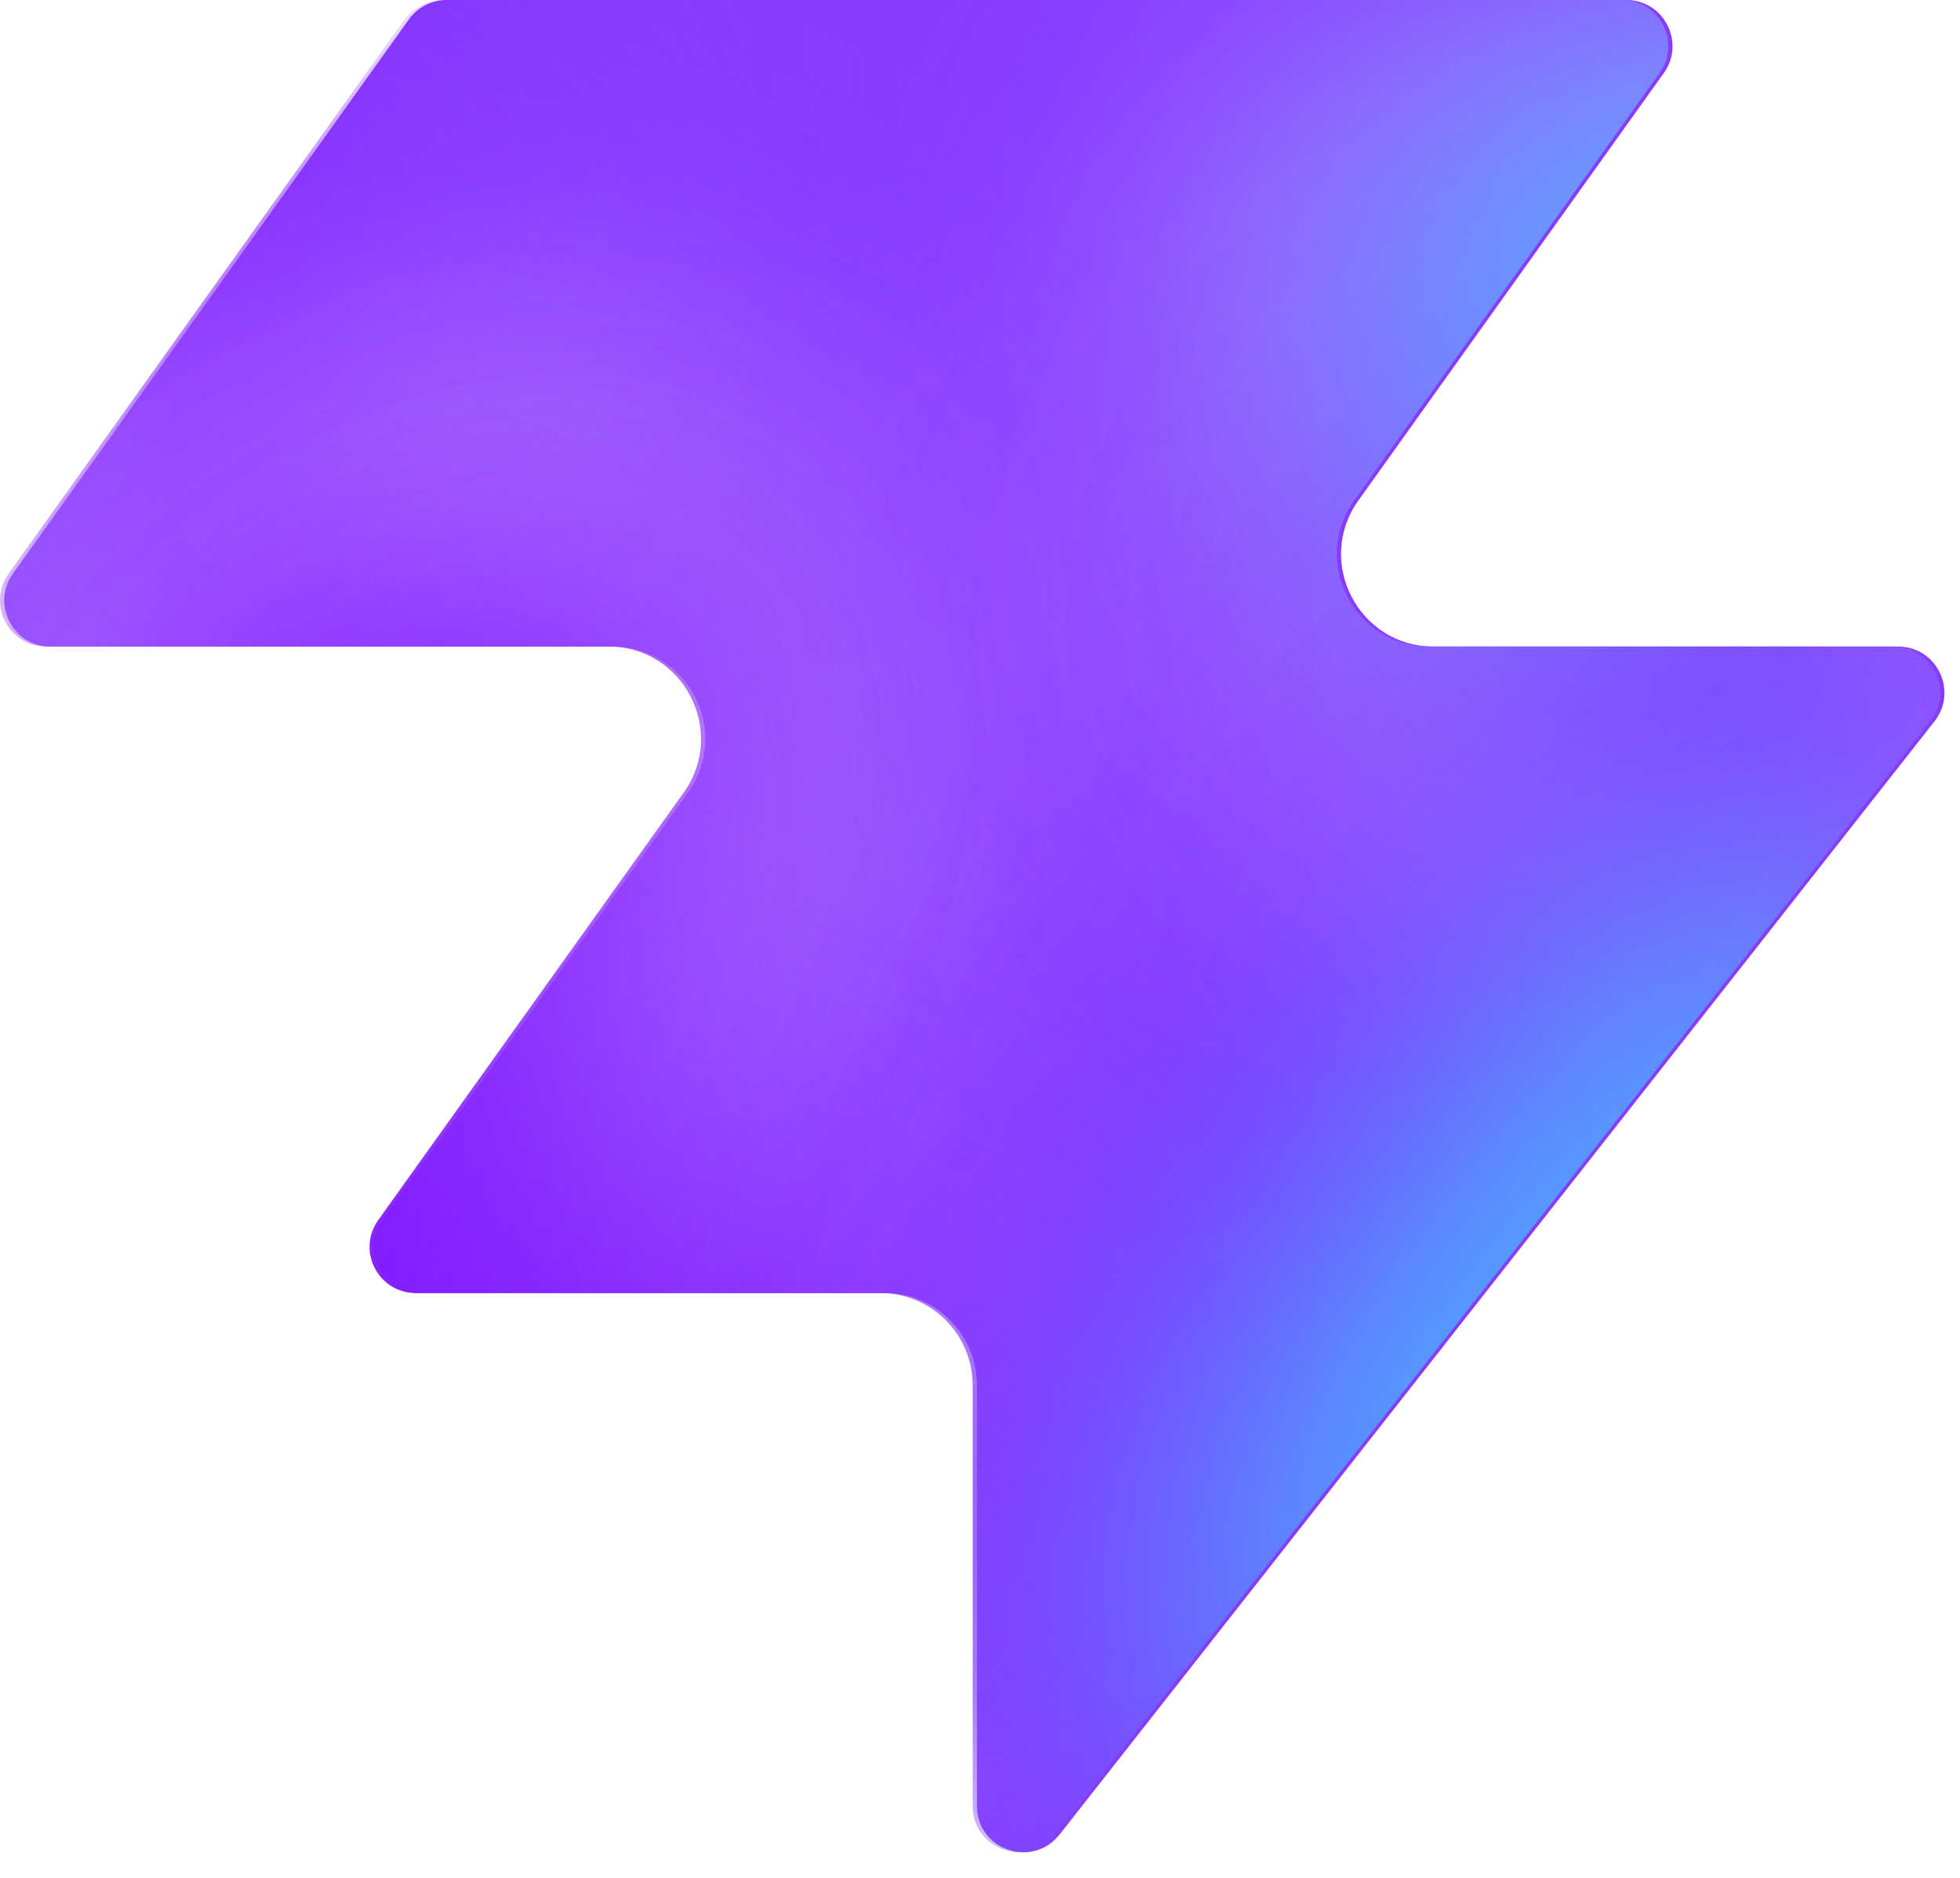
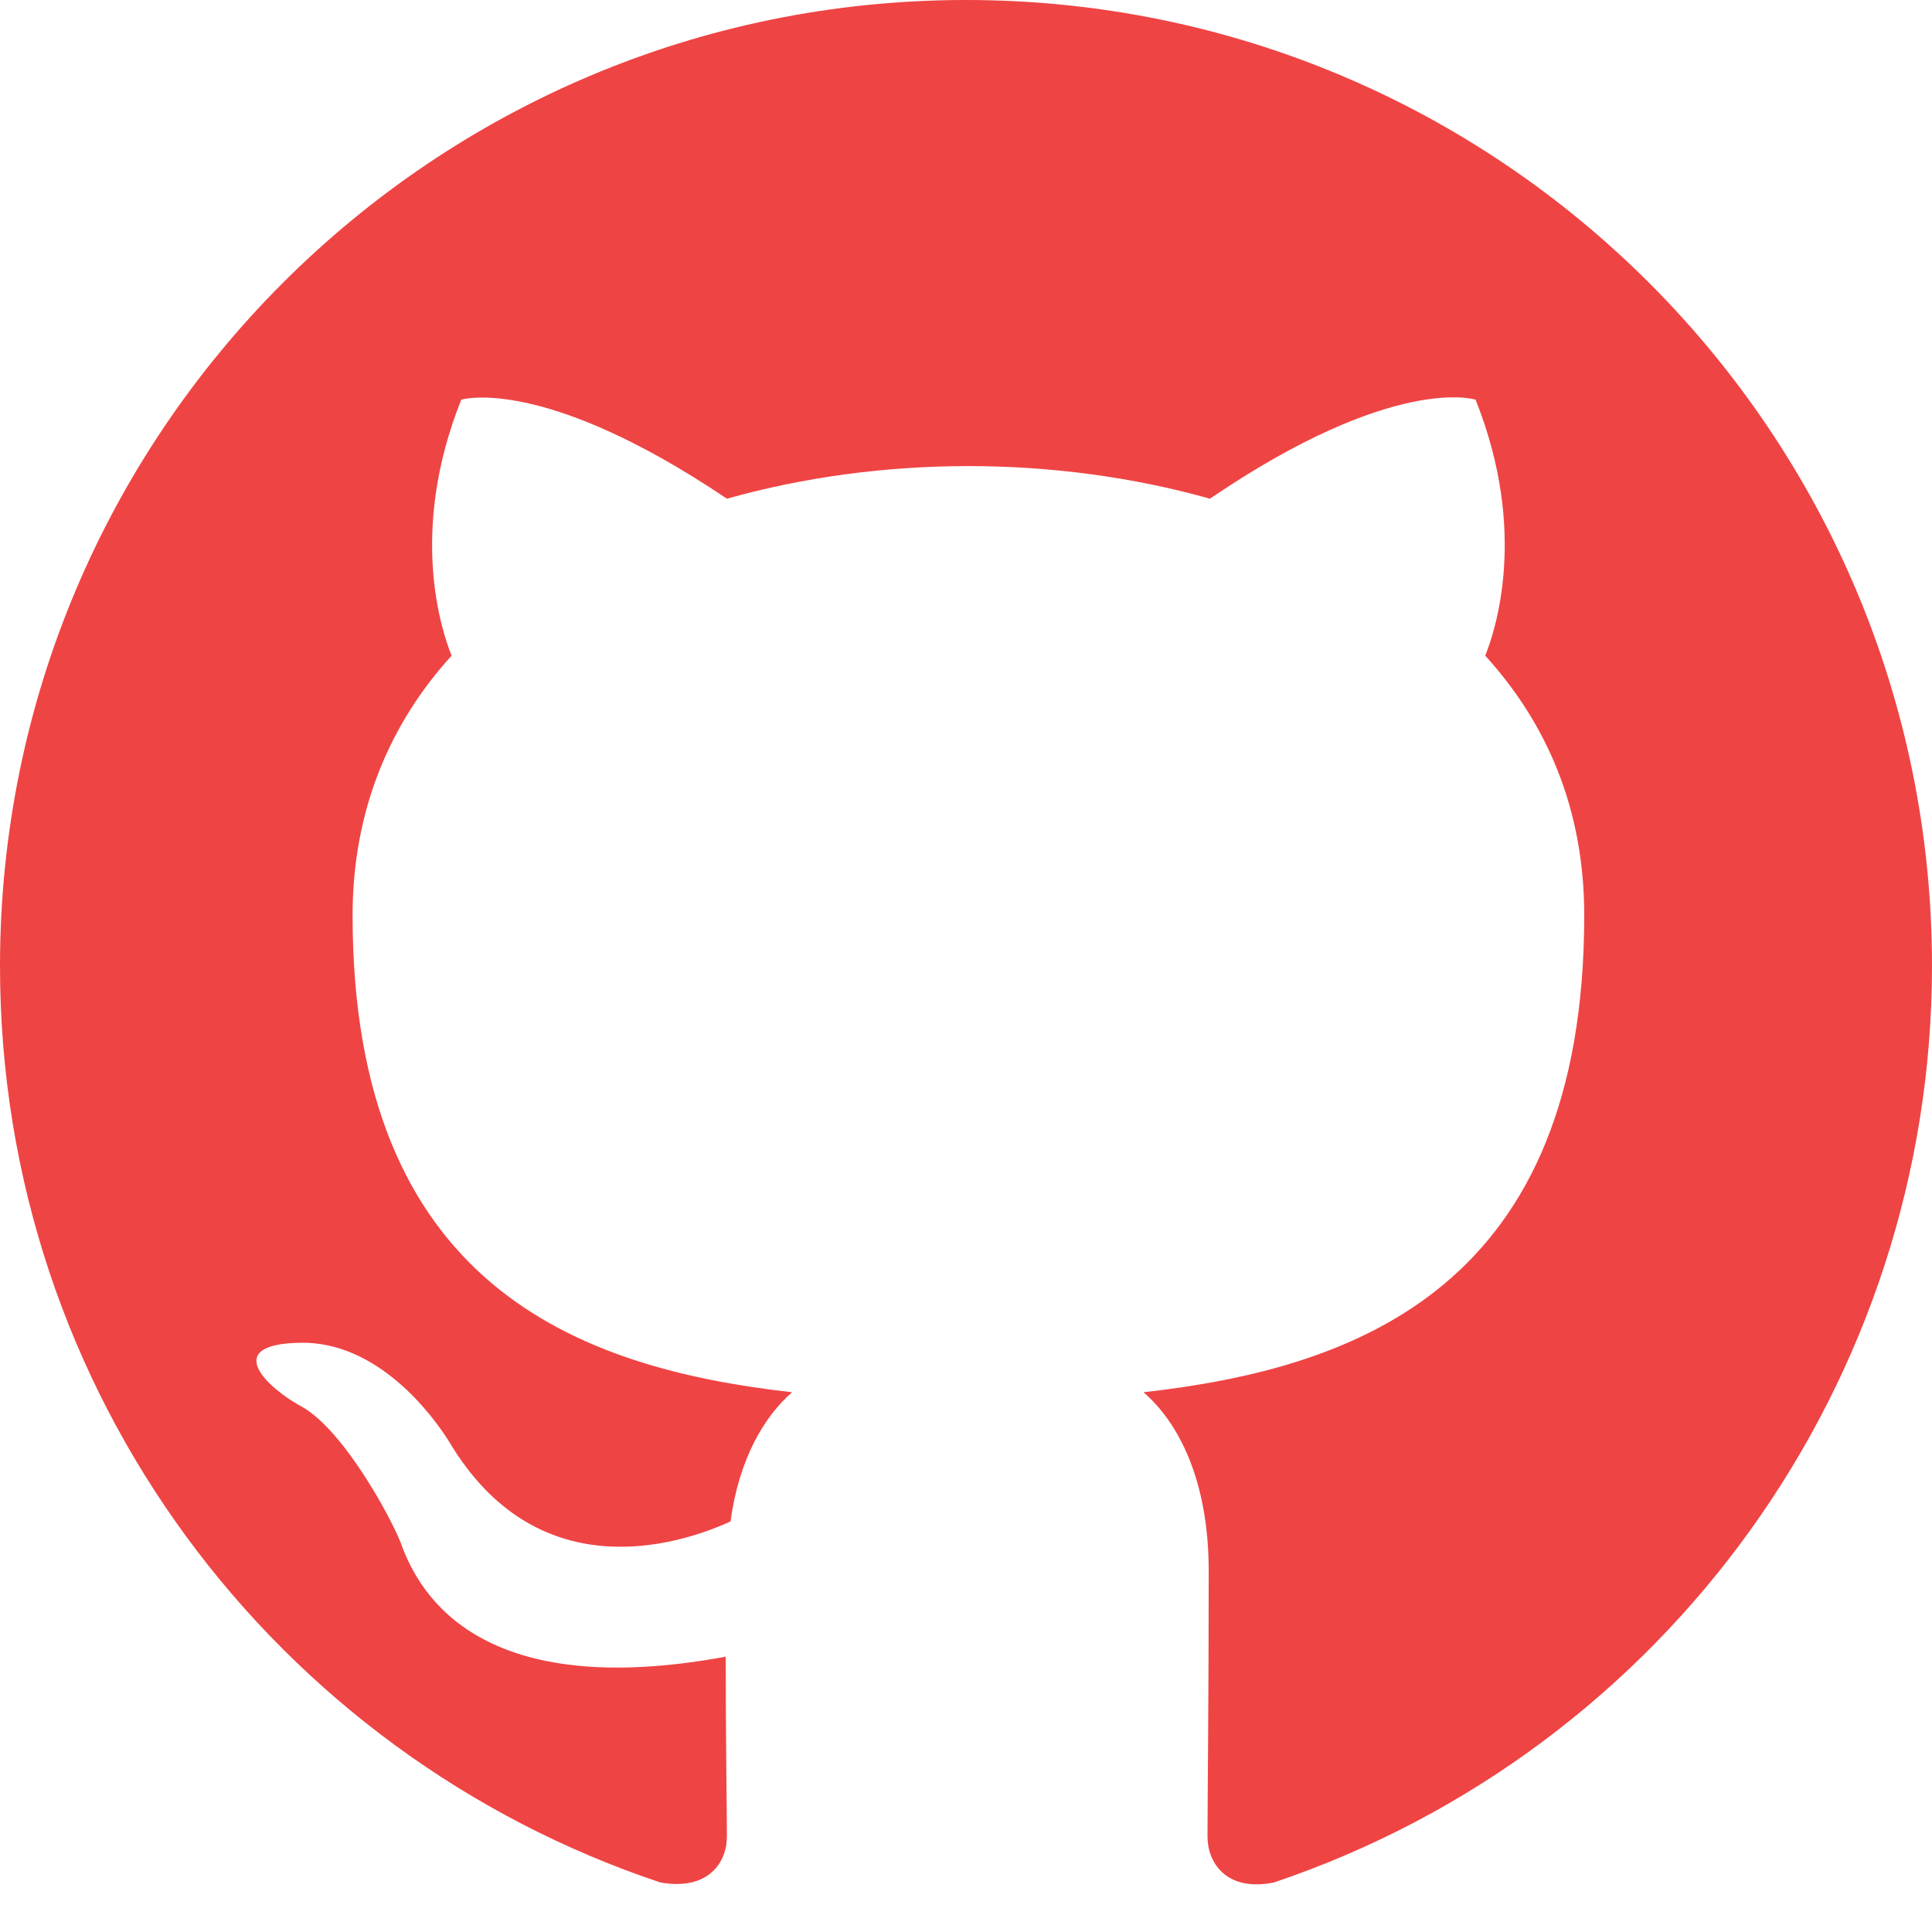
- <svg xmlns="http://www.w3.org/2000/svg" width="48" height="46" fill="none" viewBox="0 0 48 46">
-   <path fill="#863bff" d="M25.946 44.938c-.664.845-2.021.375-2.021-.698V33.937a2.26 2.26 0 0 0-2.262-2.262H10.287c-.92 0-1.456-1.04-.92-1.788l7.48-10.471c1.07-1.497 0-3.578-1.842-3.578H1.237c-.92 0-1.456-1.04-.92-1.788L10.013.474c.214-.297.556-.474.92-.474h28.894c.92 0 1.456 1.04.92 1.788l-7.48 10.471c-1.07 1.498 0 3.579 1.842 3.579h11.377c.943 0 1.473 1.088.89 1.83L25.947 44.94z" style="fill:#863bff;fill:color(display-p3 .525 .23 1);fill-opacity:1" />
-   <mask id="a" width="48" height="46" x="0" y="0" maskUnits="userSpaceOnUse" style="mask-type:alpha">
-     <path fill="#000" d="M25.842 44.938c-.664.844-2.021.375-2.021-.698V33.937a2.26 2.26 0 0 0-2.262-2.262H10.183c-.92 0-1.456-1.04-.92-1.788l7.48-10.471c1.07-1.498 0-3.579-1.842-3.579H1.133c-.92 0-1.456-1.04-.92-1.787L9.91.473c.214-.297.556-.474.92-.474h28.894c.92 0 1.456 1.04.92 1.788l-7.48 10.471c-1.07 1.498 0 3.578 1.842 3.578h11.377c.943 0 1.473 1.088.89 1.832L25.843 44.94z" style="fill:#000;fill-opacity:1" />
-   </mask>
-   <g mask="url(#a)">
-     <g filter="url(#b)">
-       <ellipse cx="5.508" cy="14.704" fill="#ede6ff" rx="5.508" ry="14.704" style="fill:#ede6ff;fill:color(display-p3 .927 .903 1);fill-opacity:1" transform="matrix(.00324 1 1 -.00324 -4.47 31.516)" />
-     </g>
-     <g filter="url(#c)">
-       <ellipse cx="10.399" cy="29.851" fill="#ede6ff" rx="10.399" ry="29.851" style="fill:#ede6ff;fill:color(display-p3 .927 .903 1);fill-opacity:1" transform="matrix(.00324 1 1 -.00324 -39.328 7.883)" />
-     </g>
-     <g filter="url(#d)">
-       <ellipse cx="5.508" cy="30.487" fill="#7e14ff" rx="5.508" ry="30.487" style="fill:#7e14ff;fill:color(display-p3 .492 .077 1);fill-opacity:1" transform="rotate(89.814 -25.913 -14.639)scale(1 -1)" />
-     </g>
-     <g filter="url(#e)">
-       <ellipse cx="5.508" cy="30.599" fill="#7e14ff" rx="5.508" ry="30.599" style="fill:#7e14ff;fill:color(display-p3 .492 .077 1);fill-opacity:1" transform="rotate(89.814 -32.644 -3.334)scale(1 -1)" />
-     </g>
-     <g filter="url(#f)">
-       <ellipse cx="5.508" cy="30.599" fill="#7e14ff" rx="5.508" ry="30.599" style="fill:#7e14ff;fill:color(display-p3 .492 .077 1);fill-opacity:1" transform="matrix(.00324 1 1 -.00324 -34.34 30.47)" />
-     </g>
-     <g filter="url(#g)">
-       <ellipse cx="14.072" cy="22.078" fill="#ede6ff" rx="14.072" ry="22.078" style="fill:#ede6ff;fill:color(display-p3 .927 .903 1);fill-opacity:1" transform="rotate(93.35 24.506 48.493)scale(-1 1)" />
-     </g>
-     <g filter="url(#h)">
-       <ellipse cx="3.47" cy="21.501" fill="#7e14ff" rx="3.47" ry="21.501" style="fill:#7e14ff;fill:color(display-p3 .492 .077 1);fill-opacity:1" transform="rotate(89.009 28.708 47.59)scale(-1 1)" />
-     </g>
-     <g filter="url(#i)">
-       <ellipse cx="3.47" cy="21.501" fill="#7e14ff" rx="3.47" ry="21.501" style="fill:#7e14ff;fill:color(display-p3 .492 .077 1);fill-opacity:1" transform="rotate(89.009 28.708 47.59)scale(-1 1)" />
-     </g>
-     <g filter="url(#j)">
-       <ellipse cx=".387" cy="8.972" fill="#7e14ff" rx="4.407" ry="29.108" style="fill:#7e14ff;fill:color(display-p3 .492 .077 1);fill-opacity:1" transform="rotate(39.51 .387 8.972)" />
-     </g>
-     <g filter="url(#k)">
-       <ellipse cx="47.523" cy="-6.092" fill="#7e14ff" rx="4.407" ry="29.108" style="fill:#7e14ff;fill:color(display-p3 .492 .077 1);fill-opacity:1" transform="rotate(37.892 47.523 -6.092)" />
-     </g>
-     <g filter="url(#l)">
-       <ellipse cx="41.412" cy="6.333" fill="#47bfff" rx="5.971" ry="9.665" style="fill:#47bfff;fill:color(display-p3 .28 .748 1);fill-opacity:1" transform="rotate(37.892 41.412 6.333)" />
-     </g>
-     <g filter="url(#m)">
-       <ellipse cx="-1.879" cy="38.332" fill="#7e14ff" rx="4.407" ry="29.108" style="fill:#7e14ff;fill:color(display-p3 .492 .077 1);fill-opacity:1" transform="rotate(37.892 -1.88 38.332)" />
-     </g>
-     <g filter="url(#n)">
-       <ellipse cx="-1.879" cy="38.332" fill="#7e14ff" rx="4.407" ry="29.108" style="fill:#7e14ff;fill:color(display-p3 .492 .077 1);fill-opacity:1" transform="rotate(37.892 -1.88 38.332)" />
-     </g>
-     <g filter="url(#o)">
-       <ellipse cx="35.651" cy="29.907" fill="#7e14ff" rx="4.407" ry="29.108" style="fill:#7e14ff;fill:color(display-p3 .492 .077 1);fill-opacity:1" transform="rotate(37.892 35.651 29.907)" />
-     </g>
-     <g filter="url(#p)">
-       <ellipse cx="38.418" cy="32.4" fill="#47bfff" rx="5.971" ry="15.297" style="fill:#47bfff;fill:color(display-p3 .28 .748 1);fill-opacity:1" transform="rotate(37.892 38.418 32.4)" />
-     </g>
-   </g>
-   <defs>
-     <filter id="b" width="60.045" height="41.654" x="-19.77" y="16.149" color-interpolation-filters="sRGB" filterUnits="userSpaceOnUse">
-       <feFlood flood-opacity="0" result="BackgroundImageFix" />
-       <feBlend in="SourceGraphic" in2="BackgroundImageFix" result="shape" />
-       <feGaussianBlur result="effect1_foregroundBlur_2002_17158" stdDeviation="7.659" />
-     </filter>
-     <filter id="c" width="90.34" height="51.437" x="-54.613" y="-7.533" color-interpolation-filters="sRGB" filterUnits="userSpaceOnUse">
-       <feFlood flood-opacity="0" result="BackgroundImageFix" />
-       <feBlend in="SourceGraphic" in2="BackgroundImageFix" result="shape" />
-       <feGaussianBlur result="effect1_foregroundBlur_2002_17158" stdDeviation="7.659" />
-     </filter>
-     <filter id="d" width="79.355" height="29.4" x="-49.64" y="2.03" color-interpolation-filters="sRGB" filterUnits="userSpaceOnUse">
-       <feFlood flood-opacity="0" result="BackgroundImageFix" />
-       <feBlend in="SourceGraphic" in2="BackgroundImageFix" result="shape" />
-       <feGaussianBlur result="effect1_foregroundBlur_2002_17158" stdDeviation="4.596" />
-     </filter>
-     <filter id="e" width="79.579" height="29.4" x="-45.045" y="20.029" color-interpolation-filters="sRGB" filterUnits="userSpaceOnUse">
-       <feFlood flood-opacity="0" result="BackgroundImageFix" />
-       <feBlend in="SourceGraphic" in2="BackgroundImageFix" result="shape" />
-       <feGaussianBlur result="effect1_foregroundBlur_2002_17158" stdDeviation="4.596" />
-     </filter>
-     <filter id="f" width="79.579" height="29.4" x="-43.513" y="21.178" color-interpolation-filters="sRGB" filterUnits="userSpaceOnUse">
-       <feFlood flood-opacity="0" result="BackgroundImageFix" />
-       <feBlend in="SourceGraphic" in2="BackgroundImageFix" result="shape" />
-       <feGaussianBlur result="effect1_foregroundBlur_2002_17158" stdDeviation="4.596" />
-     </filter>
-     <filter id="g" width="74.749" height="58.852" x="15.756" y="-17.901" color-interpolation-filters="sRGB" filterUnits="userSpaceOnUse">
-       <feFlood flood-opacity="0" result="BackgroundImageFix" />
-       <feBlend in="SourceGraphic" in2="BackgroundImageFix" result="shape" />
-       <feGaussianBlur result="effect1_foregroundBlur_2002_17158" stdDeviation="7.659" />
-     </filter>
-     <filter id="h" width="61.377" height="25.362" x="23.548" y="2.284" color-interpolation-filters="sRGB" filterUnits="userSpaceOnUse">
-       <feFlood flood-opacity="0" result="BackgroundImageFix" />
-       <feBlend in="SourceGraphic" in2="BackgroundImageFix" result="shape" />
-       <feGaussianBlur result="effect1_foregroundBlur_2002_17158" stdDeviation="4.596" />
-     </filter>
-     <filter id="i" width="61.377" height="25.362" x="23.548" y="2.284" color-interpolation-filters="sRGB" filterUnits="userSpaceOnUse">
-       <feFlood flood-opacity="0" result="BackgroundImageFix" />
-       <feBlend in="SourceGraphic" in2="BackgroundImageFix" result="shape" />
-       <feGaussianBlur result="effect1_foregroundBlur_2002_17158" stdDeviation="4.596" />
-     </filter>
-     <filter id="j" width="56.045" height="63.649" x="-27.636" y="-22.853" color-interpolation-filters="sRGB" filterUnits="userSpaceOnUse">
-       <feFlood flood-opacity="0" result="BackgroundImageFix" />
-       <feBlend in="SourceGraphic" in2="BackgroundImageFix" result="shape" />
-       <feGaussianBlur result="effect1_foregroundBlur_2002_17158" stdDeviation="4.596" />
-     </filter>
-     <filter id="k" width="54.814" height="64.646" x="20.116" y="-38.415" color-interpolation-filters="sRGB" filterUnits="userSpaceOnUse">
-       <feFlood flood-opacity="0" result="BackgroundImageFix" />
-       <feBlend in="SourceGraphic" in2="BackgroundImageFix" result="shape" />
-       <feGaussianBlur result="effect1_foregroundBlur_2002_17158" stdDeviation="4.596" />
-     </filter>
-     <filter id="l" width="33.541" height="35.313" x="24.641" y="-11.323" color-interpolation-filters="sRGB" filterUnits="userSpaceOnUse">
-       <feFlood flood-opacity="0" result="BackgroundImageFix" />
-       <feBlend in="SourceGraphic" in2="BackgroundImageFix" result="shape" />
-       <feGaussianBlur result="effect1_foregroundBlur_2002_17158" stdDeviation="4.596" />
-     </filter>
-     <filter id="m" width="54.814" height="64.646" x="-29.286" y="6.009" color-interpolation-filters="sRGB" filterUnits="userSpaceOnUse">
-       <feFlood flood-opacity="0" result="BackgroundImageFix" />
-       <feBlend in="SourceGraphic" in2="BackgroundImageFix" result="shape" />
-       <feGaussianBlur result="effect1_foregroundBlur_2002_17158" stdDeviation="4.596" />
-     </filter>
-     <filter id="n" width="54.814" height="64.646" x="-29.286" y="6.009" color-interpolation-filters="sRGB" filterUnits="userSpaceOnUse">
-       <feFlood flood-opacity="0" result="BackgroundImageFix" />
-       <feBlend in="SourceGraphic" in2="BackgroundImageFix" result="shape" />
-       <feGaussianBlur result="effect1_foregroundBlur_2002_17158" stdDeviation="4.596" />
-     </filter>
-     <filter id="o" width="54.814" height="64.646" x="8.244" y="-2.416" color-interpolation-filters="sRGB" filterUnits="userSpaceOnUse">
-       <feFlood flood-opacity="0" result="BackgroundImageFix" />
-       <feBlend in="SourceGraphic" in2="BackgroundImageFix" result="shape" />
-       <feGaussianBlur result="effect1_foregroundBlur_2002_17158" stdDeviation="4.596" />
-     </filter>
-     <filter id="p" width="39.409" height="43.623" x="18.713" y="10.588" color-interpolation-filters="sRGB" filterUnits="userSpaceOnUse">
-       <feFlood flood-opacity="0" result="BackgroundImageFix" />
-       <feBlend in="SourceGraphic" in2="BackgroundImageFix" result="shape" />
-       <feGaussianBlur result="effect1_foregroundBlur_2002_17158" stdDeviation="4.596" />
-     </filter>
-   </defs>
+ <svg xmlns="http://www.w3.org/2000/svg" viewBox="0 0 24 24" width="32" height="32" fill="#ef4444">
+   <path d="M12 0C5.37 0 0 5.37 0 12c0 5.31 3.435 9.795 8.205 11.385.6.105.825-.255.825-.57 0-.285-.015-1.23-.015-2.235-3.015.555-3.795-.735-4.035-1.41-.135-.345-.72-1.41-1.23-1.695-.42-.225-1.02-.78-.015-.795.945-.015 1.62.87 1.845 1.23 1.08 1.815 2.805 1.305 3.495.99.105-.78.42-1.305.765-1.605-2.67-.3-5.46-1.335-5.46-5.925 0-1.305.465-2.385 1.23-3.225-.12-.3-.54-1.53.12-3.18 0 0 1.005-.315 3.3 1.23.96-.27 1.98-.405 3-.405s2.04.135 3 .405c2.295-1.56 3.3-1.23 3.3-1.23.66 1.65.24 2.88.12 3.18.765.84 1.23 1.905 1.23 3.225 0 4.605-2.805 5.625-5.475 5.925.435.375.81 1.095.81 2.22 0 1.605-.015 2.895-.015 3.3 0 .315.225.69.825.57A12.02 12.02 0 0024 12c0-6.63-5.37-12-12-12z" />
</svg>
